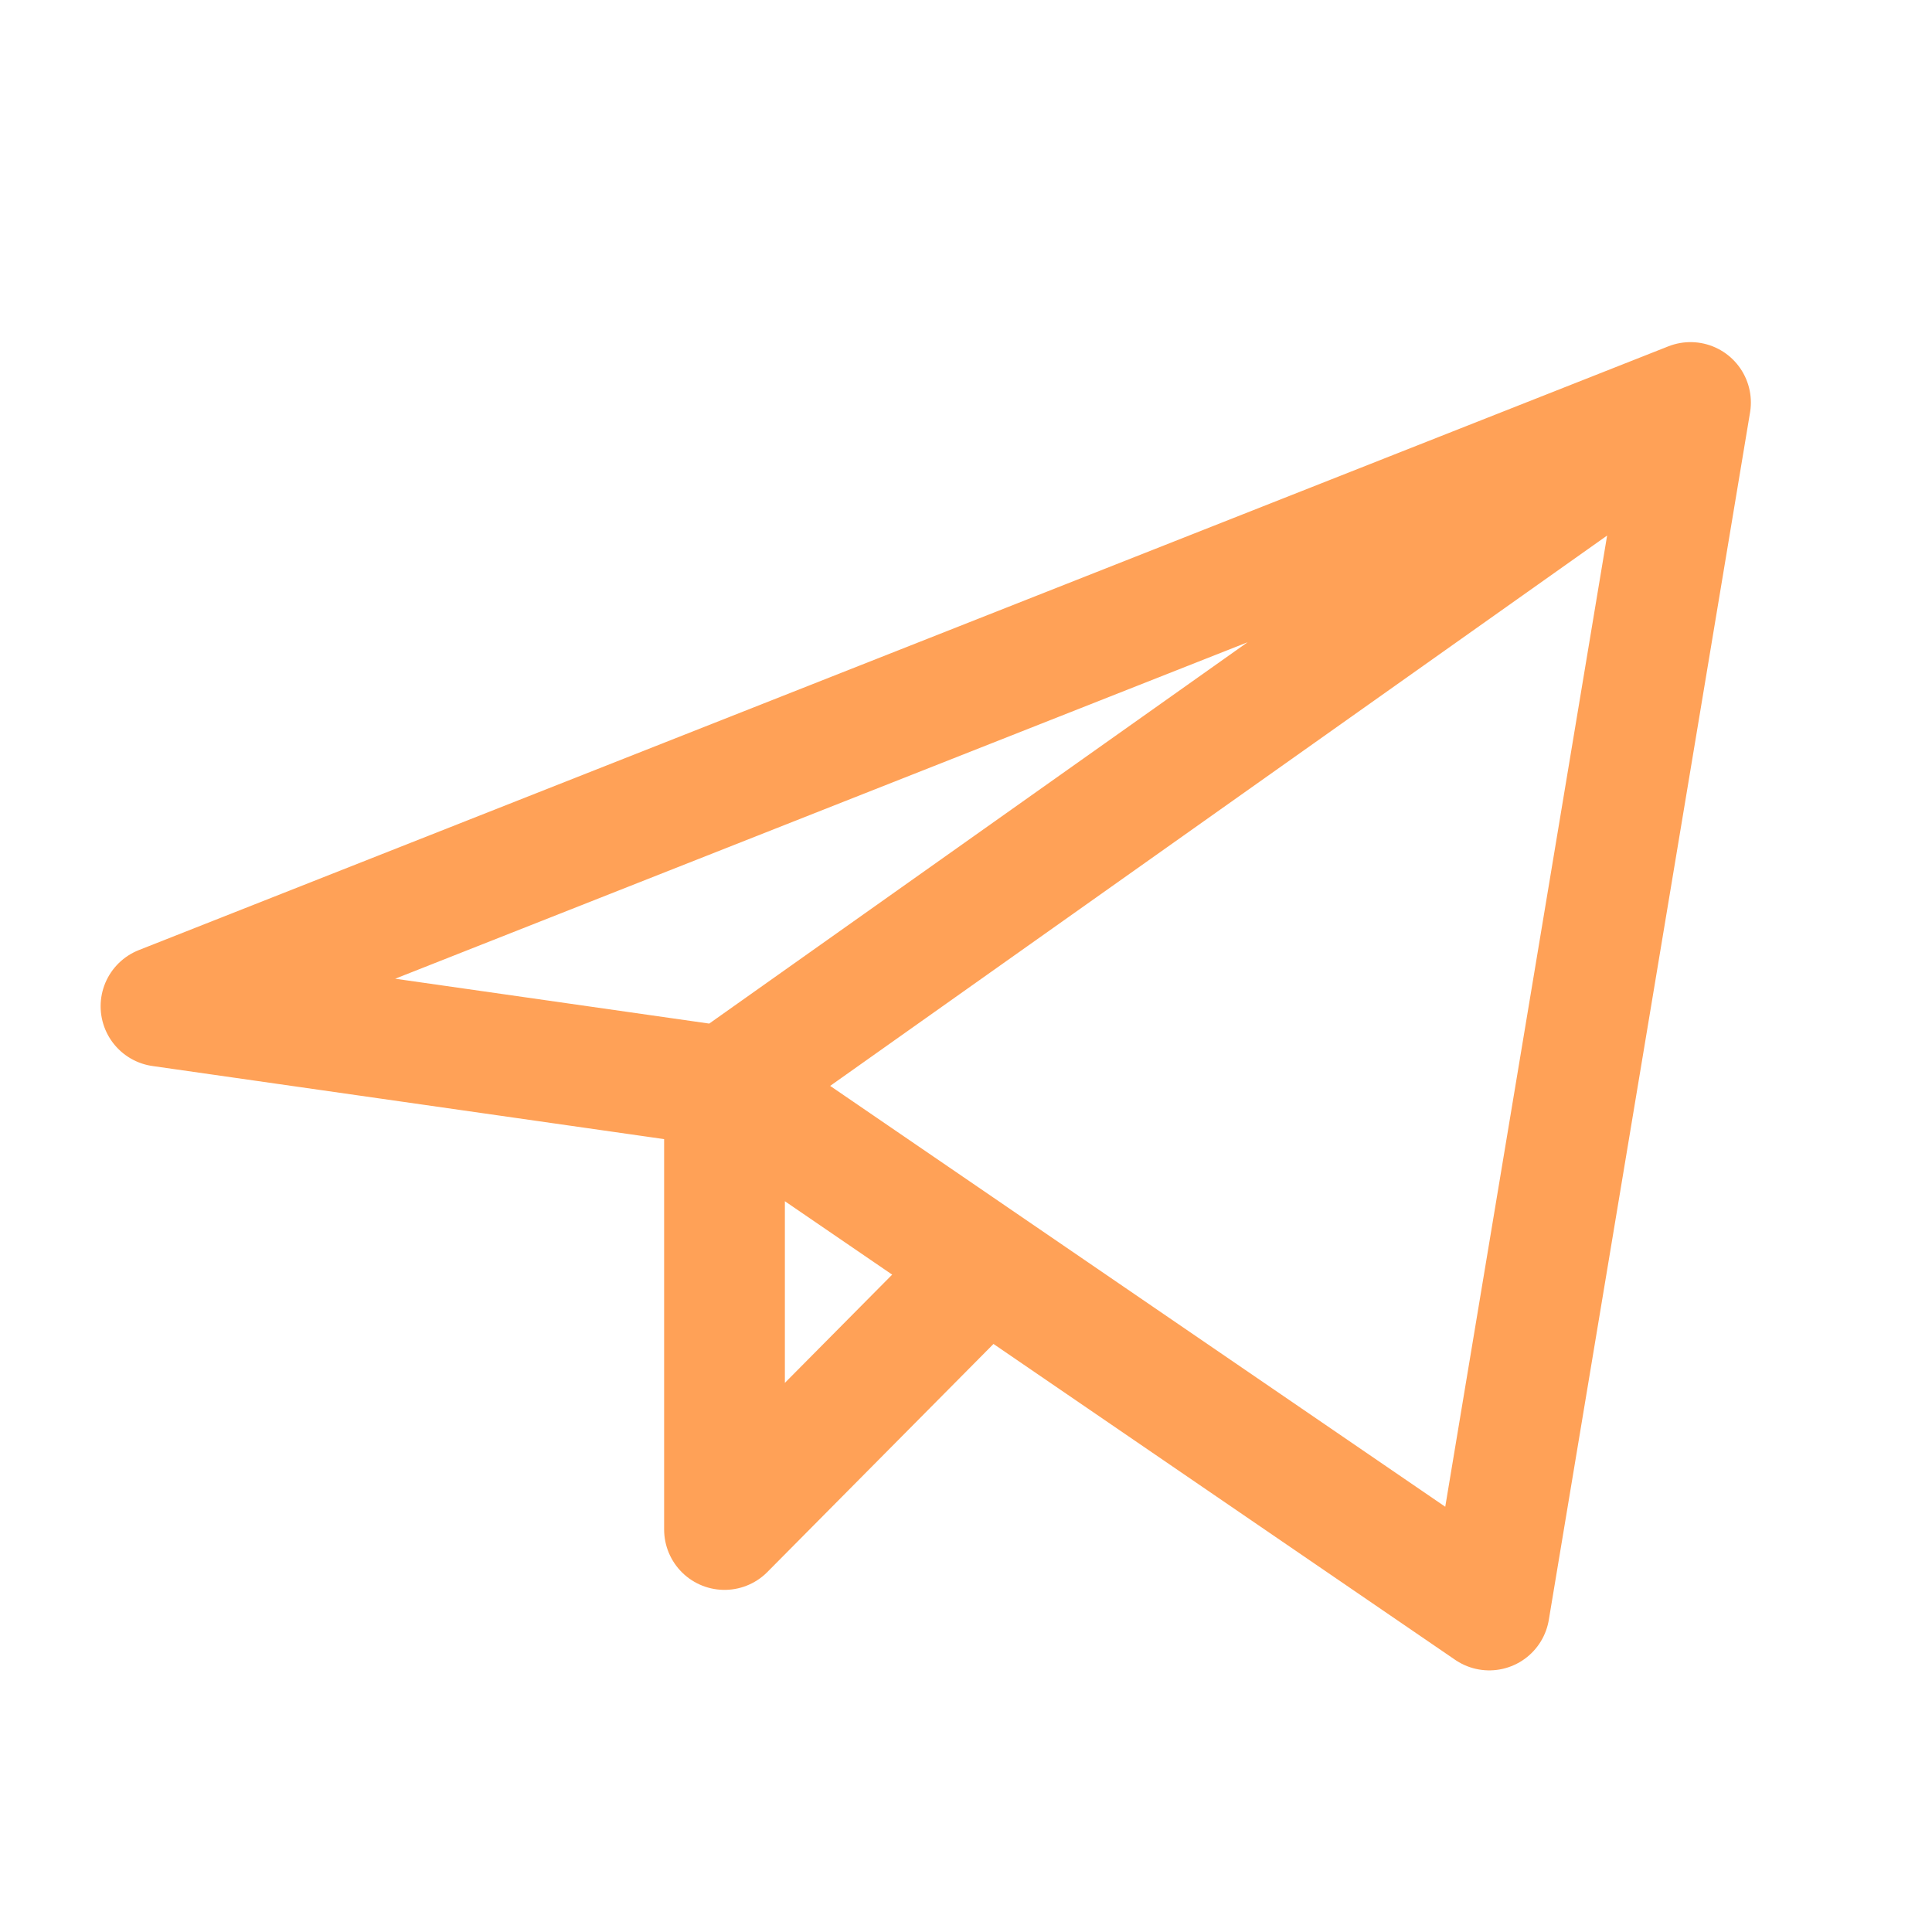
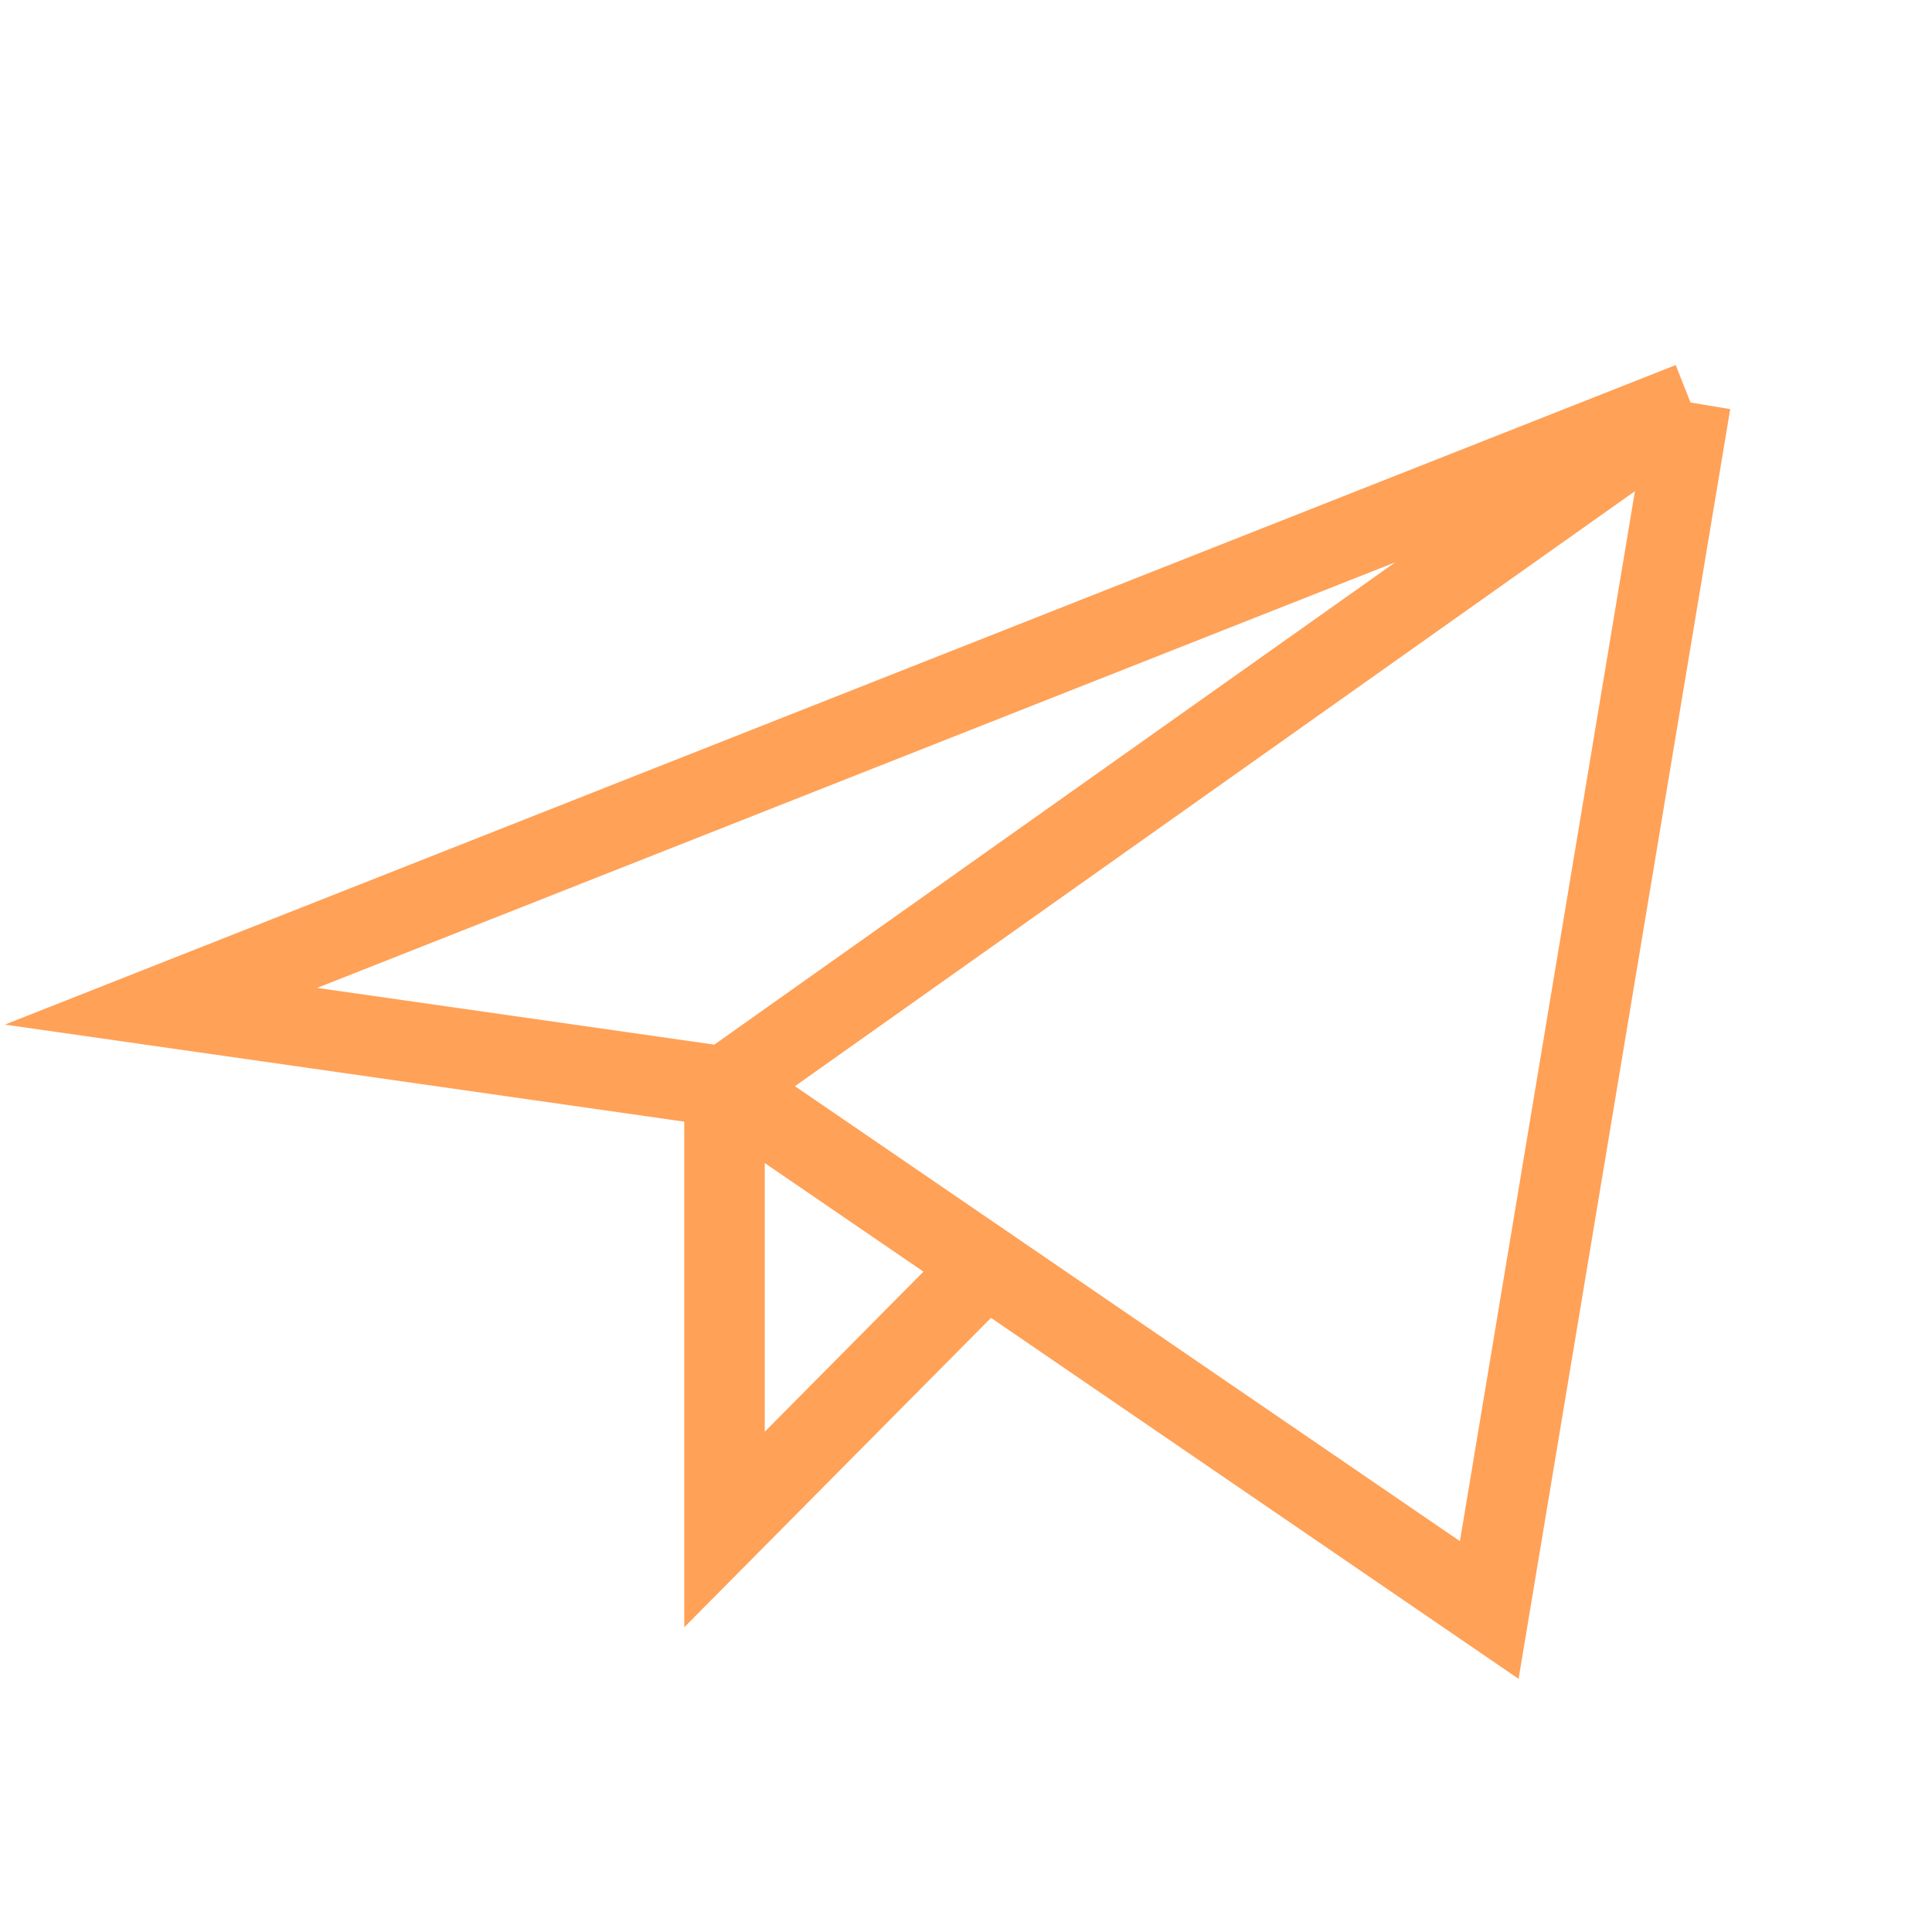
<svg xmlns="http://www.w3.org/2000/svg" width="24" height="24" viewBox="0 0 24 24" fill="none">
-   <path d="M21 5L2 12.5L9 13.5M21 5L18.5 20L9 13.5M21 5L9 13.5M9 13.5V19L12.249 15.723" stroke="#FFA157" stroke-width="1.5" stroke-linecap="round" stroke-linejoin="round" />
+   <path d="M21 5L2 12.5L9 13.5M21 5L18.5 20L9 13.5M21 5L9 13.5M9 13.5V19L12.249 15.723" stroke="#FFA157" strokeWidth="1.5" strokeLinecap="round" strokeLinejoin="round" />
</svg>
